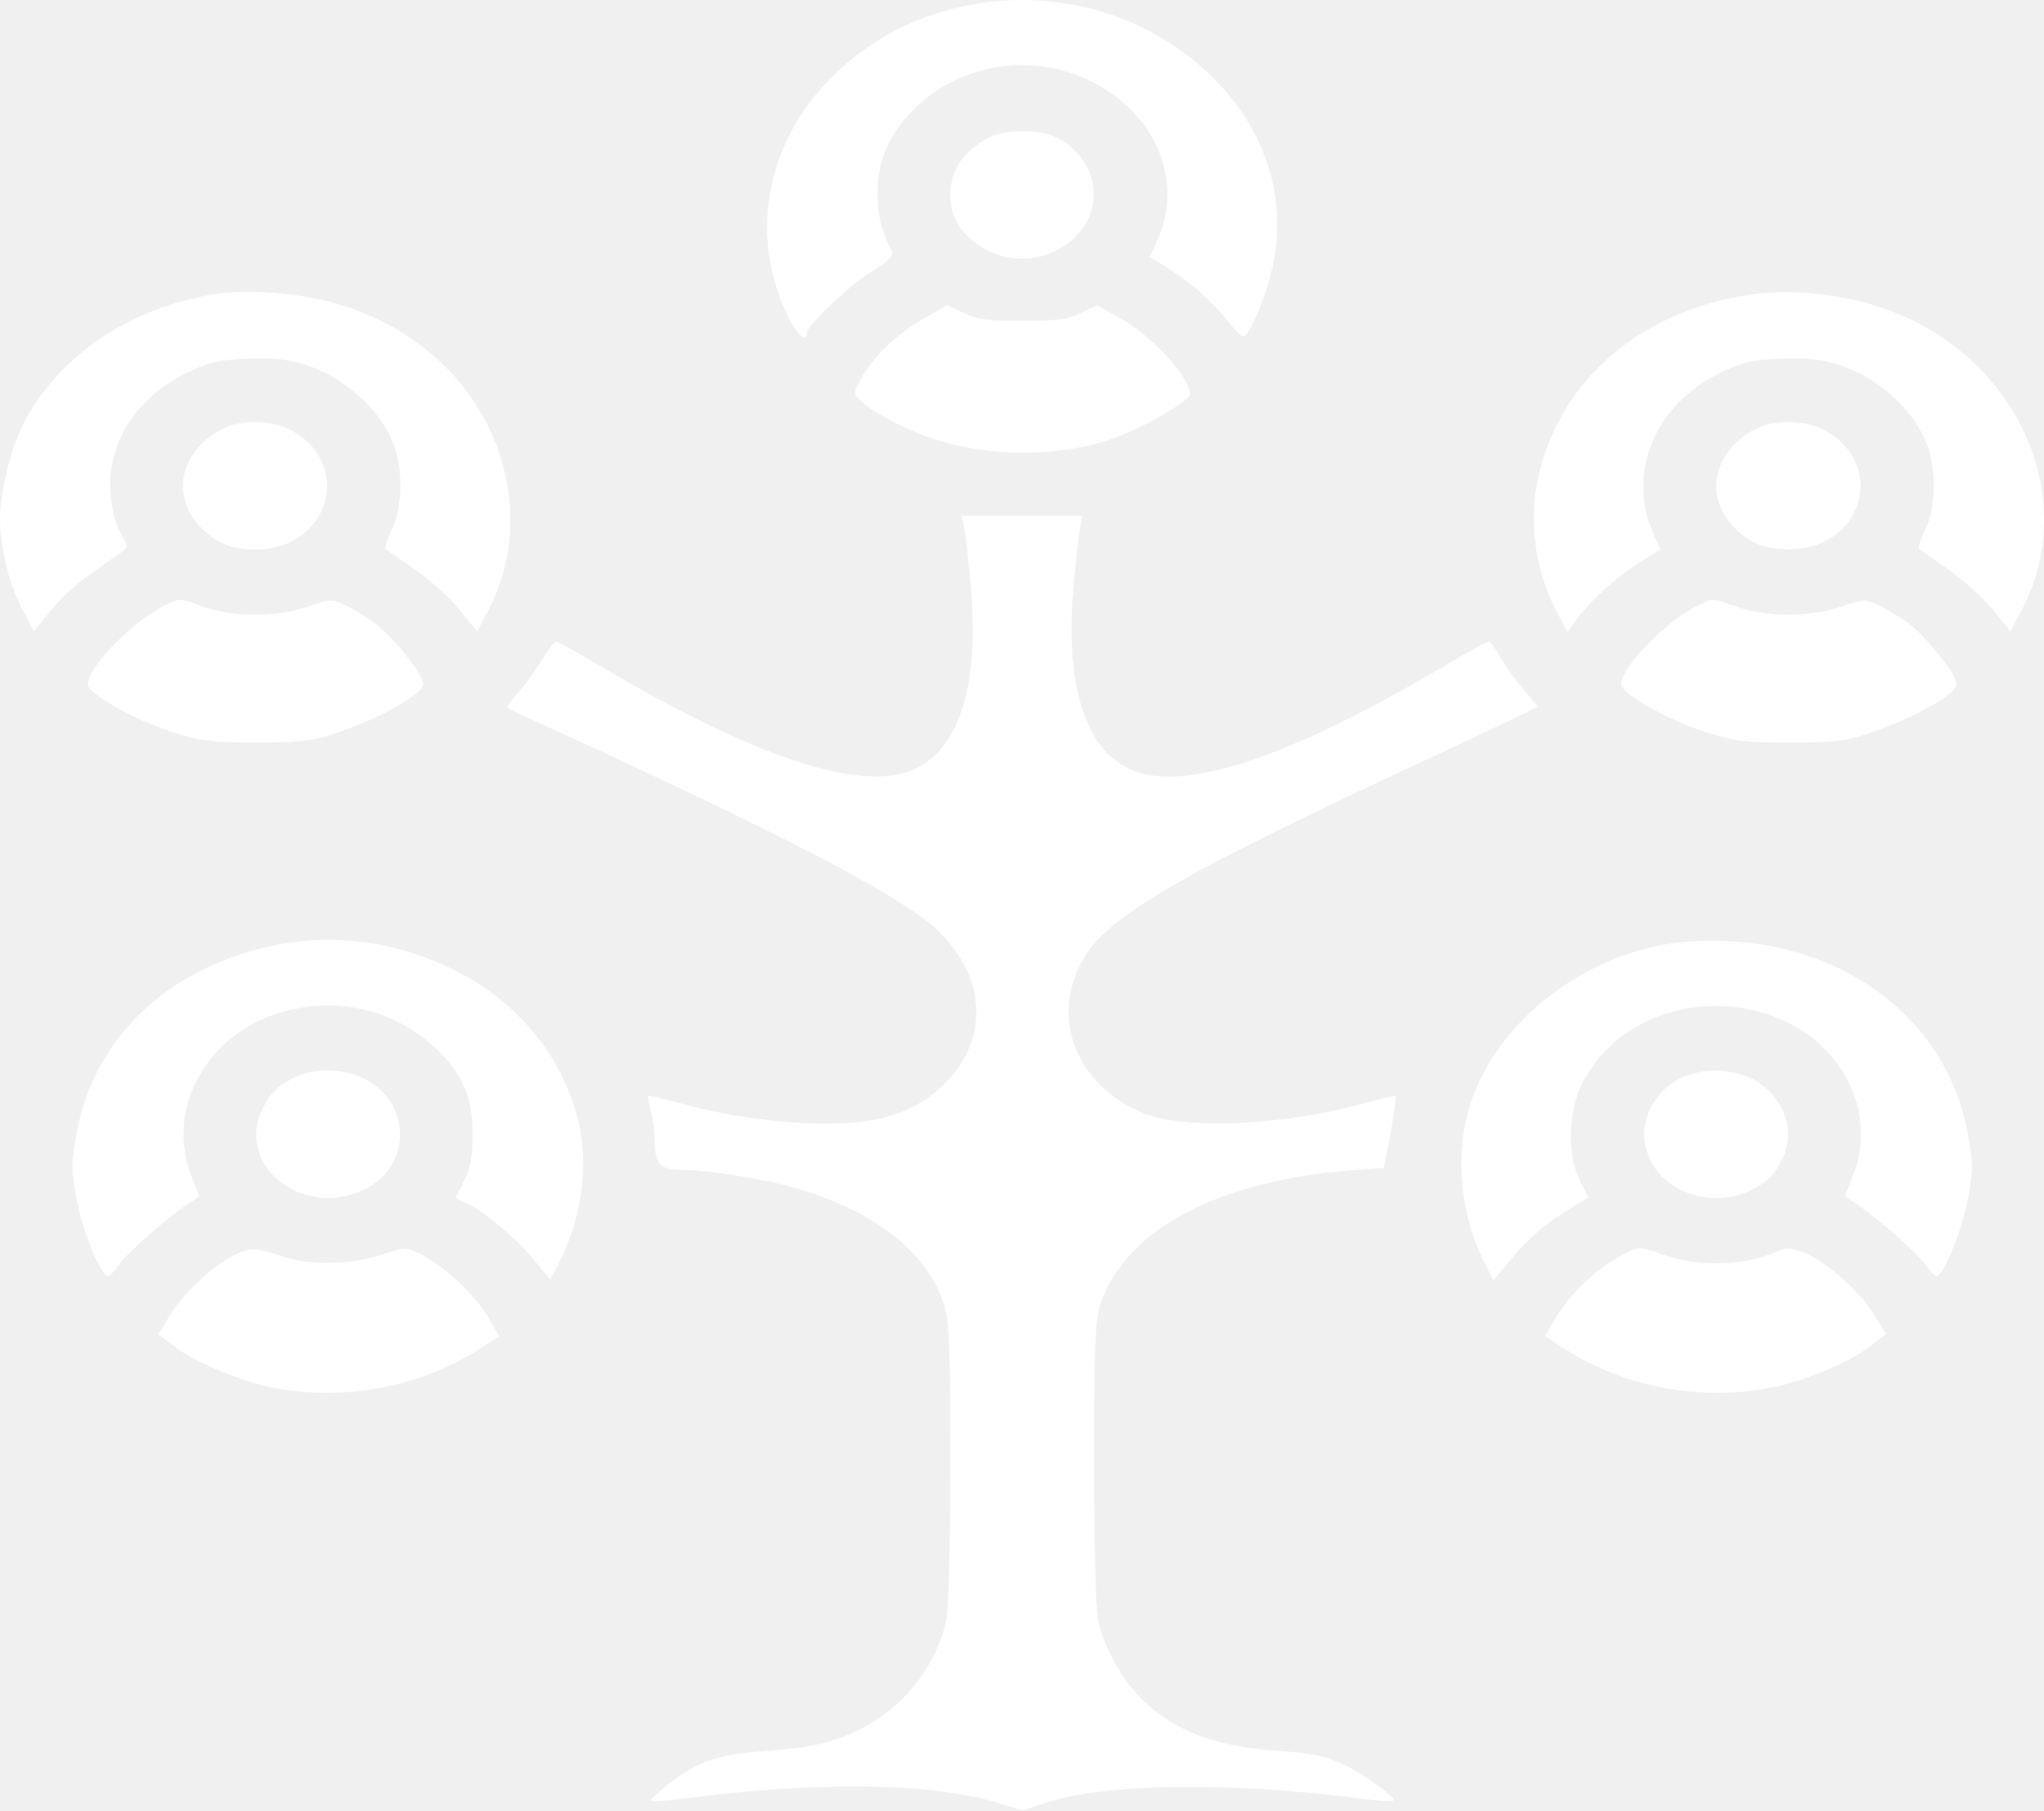
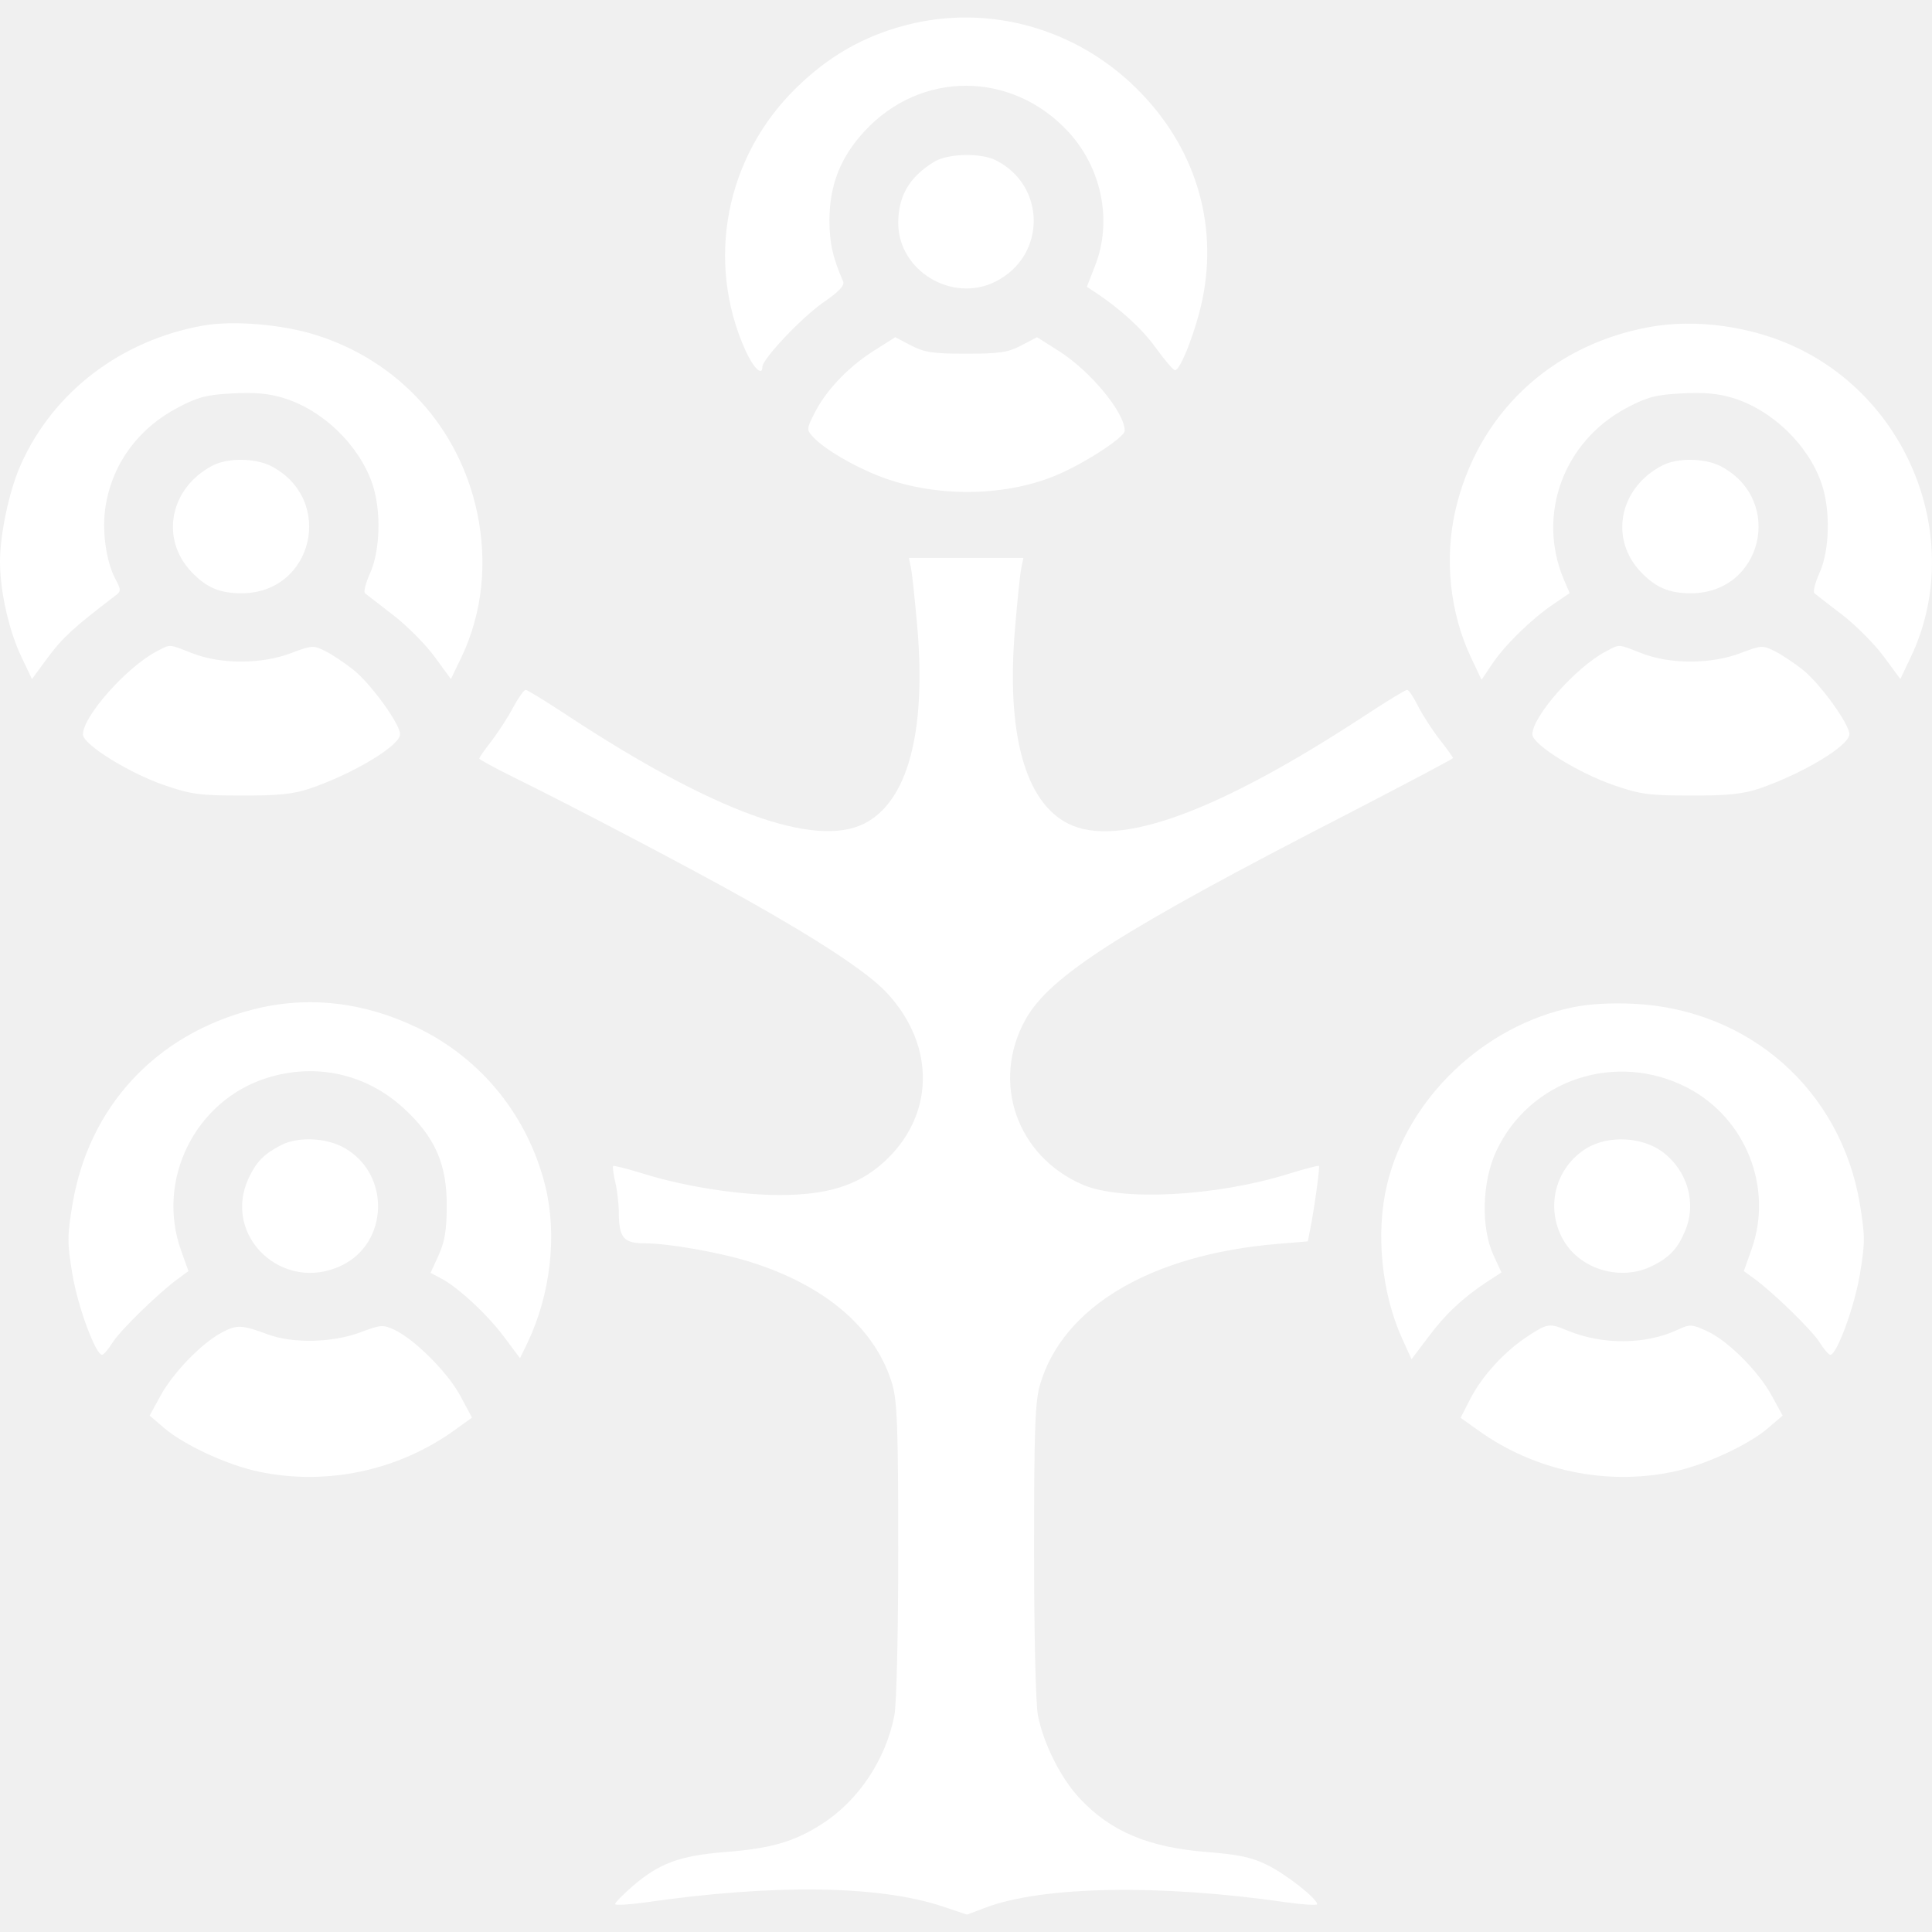
- <svg xmlns="http://www.w3.org/2000/svg" width="35" height="31" viewBox="0 0 35 31" fill="none">
-   <path fill-rule="evenodd" clip-rule="evenodd" d="M16.424 0.123C15.649 0.303 15.013 0.63 14.42 1.154C13.143 2.282 12.779 3.985 13.504 5.44C13.648 5.728 13.811 5.871 13.811 5.709C13.811 5.582 14.522 4.904 14.908 4.662C15.202 4.478 15.306 4.379 15.273 4.312C15.086 3.924 15.025 3.677 15.026 3.308C15.029 2.734 15.229 2.279 15.666 1.854C16.684 0.865 18.326 0.87 19.351 1.864C19.964 2.46 20.157 3.336 19.835 4.067L19.689 4.401L19.841 4.492C20.304 4.768 20.689 5.087 20.943 5.404C21.101 5.6 21.254 5.761 21.285 5.763C21.385 5.769 21.666 5.116 21.782 4.605C22.072 3.338 21.637 2.09 20.581 1.152C19.473 0.168 17.902 -0.221 16.424 0.123ZM16.922 2.36C16.475 2.606 16.272 2.918 16.272 3.358C16.273 4.139 17.251 4.672 18.034 4.317C18.955 3.9 18.96 2.755 18.043 2.334C17.768 2.208 17.172 2.221 16.922 2.36ZM3.675 5.036C2.192 5.276 0.969 6.116 0.379 7.3C0.17 7.719 -0.001 8.446 9.80999e-06 8.905C0.002 9.384 0.162 10.02 0.39 10.452L0.58 10.811L0.876 10.449C1.133 10.135 1.34 9.964 2.066 9.465C2.198 9.375 2.199 9.363 2.088 9.173C1.917 8.878 1.843 8.367 1.915 7.975C2.041 7.284 2.51 6.711 3.225 6.373C3.589 6.2 3.745 6.164 4.215 6.142C4.616 6.123 4.876 6.145 5.138 6.218C5.852 6.418 6.502 6.984 6.743 7.617C6.907 8.049 6.891 8.706 6.706 9.076C6.626 9.237 6.584 9.387 6.613 9.408C6.642 9.43 6.867 9.587 7.114 9.758C7.361 9.928 7.699 10.235 7.866 10.44L8.17 10.811L8.359 10.452C8.738 9.736 8.836 8.92 8.644 8.094C8.32 6.7 7.221 5.609 5.714 5.185C5.105 5.014 4.215 4.949 3.675 5.036ZM29.845 5.063C28.069 5.37 26.766 6.49 26.367 8.055C26.163 8.852 26.266 9.728 26.648 10.458L26.839 10.822L27.033 10.562C27.267 10.248 27.741 9.832 28.142 9.587L28.436 9.407L28.332 9.186C27.833 8.126 28.326 6.919 29.481 6.373C29.845 6.2 30.002 6.164 30.471 6.142C30.873 6.123 31.132 6.145 31.394 6.218C32.109 6.418 32.759 6.984 32.999 7.617C33.164 8.049 33.147 8.706 32.962 9.076C32.882 9.237 32.84 9.387 32.869 9.408C32.898 9.43 33.124 9.587 33.37 9.758C33.617 9.928 33.955 10.235 34.122 10.44L34.426 10.811L34.616 10.452C35.585 8.617 34.654 6.314 32.578 5.406C31.753 5.045 30.709 4.914 29.845 5.063ZM15.816 5.455C15.359 5.717 14.957 6.102 14.748 6.478C14.61 6.726 14.61 6.738 14.731 6.856C14.926 7.048 15.462 7.334 15.935 7.498C16.908 7.837 18.142 7.837 19.084 7.499C19.596 7.315 20.375 6.864 20.375 6.751C20.375 6.456 19.757 5.78 19.191 5.455L18.788 5.224L18.505 5.359C18.263 5.473 18.114 5.493 17.503 5.493C16.892 5.493 16.743 5.473 16.502 5.359L16.218 5.224L15.816 5.455ZM3.862 7.319C3.078 7.681 2.891 8.519 3.473 9.065C3.742 9.317 3.982 9.408 4.375 9.408C5.673 9.408 6.075 7.885 4.921 7.336C4.633 7.199 4.14 7.191 3.862 7.319ZM30.118 7.319C29.334 7.681 29.148 8.519 29.73 9.065C29.998 9.317 30.239 9.408 30.631 9.408C31.93 9.408 32.331 7.885 31.178 7.336C30.889 7.199 30.396 7.191 30.118 7.319ZM16.505 8.998C16.525 9.09 16.577 9.533 16.619 9.983C16.779 11.694 16.441 12.817 15.656 13.172C14.757 13.579 12.926 12.976 10.275 11.402C9.89 11.173 9.552 10.987 9.522 10.987C9.493 10.987 9.392 11.116 9.298 11.274C9.204 11.432 9.027 11.678 8.905 11.821C8.783 11.963 8.683 12.093 8.683 12.109C8.683 12.125 8.967 12.265 9.315 12.419C10.393 12.898 12.5 13.896 13.503 14.404C14.859 15.091 15.718 15.604 16.059 15.932C16.963 16.803 16.934 17.968 15.989 18.722C15.529 19.089 14.981 19.241 14.123 19.241C13.382 19.241 12.418 19.106 11.668 18.897C11.373 18.814 11.12 18.757 11.107 18.768C11.094 18.78 11.112 18.898 11.146 19.031C11.181 19.163 11.21 19.39 11.211 19.534C11.213 19.94 11.298 20.03 11.676 20.031C12.108 20.031 13.058 20.183 13.606 20.339C14.967 20.728 15.866 21.429 16.164 22.333C16.255 22.609 16.272 23.047 16.272 25.041C16.272 26.405 16.243 27.558 16.203 27.746C16.047 28.472 15.542 29.149 14.87 29.532C14.376 29.814 13.963 29.92 13.137 29.979C12.306 30.038 11.944 30.159 11.454 30.542C11.284 30.675 11.144 30.804 11.144 30.828C11.144 30.852 11.398 30.838 11.708 30.798C14.008 30.5 15.905 30.523 17.049 30.861L17.518 31L17.861 30.884C18.898 30.535 21.006 30.501 23.298 30.798C23.608 30.838 23.862 30.853 23.862 30.83C23.862 30.742 23.303 30.346 22.962 30.192C22.679 30.065 22.451 30.02 21.87 29.979C20.806 29.903 20.121 29.644 19.562 29.105C19.219 28.775 18.902 28.207 18.804 27.746C18.764 27.558 18.734 26.405 18.734 25.041C18.734 23.047 18.751 22.609 18.842 22.333C19.26 21.064 20.858 20.213 23.144 20.041L23.691 20L23.738 19.788C23.814 19.447 23.914 18.788 23.894 18.767C23.883 18.756 23.634 18.815 23.338 18.897C22.02 19.266 20.311 19.346 19.611 19.072C18.416 18.603 17.953 17.395 18.577 16.377C19.015 15.663 20.297 14.924 24.426 13.007C25.47 12.522 26.324 12.116 26.324 12.103C26.324 12.09 26.212 11.95 26.075 11.791C25.939 11.632 25.763 11.386 25.685 11.245C25.608 11.103 25.52 10.987 25.49 10.987C25.46 10.987 25.12 11.173 24.735 11.402C22.054 12.988 20.253 13.581 19.351 13.172C18.566 12.817 18.227 11.694 18.387 9.983C18.43 9.533 18.481 9.09 18.502 8.998L18.539 8.832H17.503H16.467L16.505 8.998ZM2.836 10.36C2.293 10.615 1.503 11.419 1.503 11.717C1.503 11.878 2.333 12.344 2.976 12.544C3.458 12.694 3.618 12.713 4.375 12.715C5.038 12.716 5.314 12.691 5.606 12.602C6.397 12.361 7.247 11.9 7.247 11.711C7.247 11.546 6.716 10.885 6.403 10.66C6.247 10.547 6.017 10.41 5.893 10.354C5.677 10.256 5.65 10.258 5.277 10.386C4.747 10.569 4.004 10.571 3.486 10.39C3.045 10.236 3.095 10.238 2.836 10.36ZM29.093 10.36C28.549 10.615 27.759 11.419 27.759 11.717C27.759 11.878 28.589 12.344 29.232 12.544C29.714 12.694 29.875 12.713 30.631 12.715C31.294 12.716 31.57 12.691 31.862 12.602C32.653 12.361 33.503 11.9 33.503 11.711C33.503 11.546 32.972 10.885 32.66 10.66C32.503 10.547 32.273 10.41 32.149 10.354C31.933 10.256 31.906 10.258 31.534 10.386C31.003 10.569 30.26 10.571 29.742 10.39C29.302 10.236 29.351 10.238 29.093 10.36ZM4.58 16.211C2.823 16.618 1.606 17.802 1.314 19.391C1.218 19.912 1.217 20.027 1.311 20.534C1.408 21.064 1.73 21.852 1.849 21.852C1.878 21.852 1.965 21.761 2.042 21.651C2.182 21.45 2.881 20.835 3.23 20.607L3.415 20.486L3.282 20.152C2.819 18.992 3.54 17.69 4.846 17.325C5.724 17.079 6.629 17.261 7.307 17.818C7.878 18.288 8.098 18.736 8.094 19.424C8.092 19.816 8.056 20.008 7.945 20.227L7.799 20.515L7.984 20.601C8.287 20.74 8.824 21.189 9.133 21.561L9.421 21.909L9.557 21.653C9.974 20.861 10.097 19.9 9.88 19.104C9.57 17.96 8.732 17.02 7.571 16.512C6.594 16.084 5.57 15.981 4.58 16.211ZM28.489 16.175C26.881 16.473 25.503 17.661 25.128 19.071C24.921 19.853 25.026 20.832 25.398 21.578L25.571 21.926L25.867 21.57C26.181 21.192 26.51 20.913 26.938 20.661L27.2 20.507L27.055 20.223C26.827 19.777 26.848 19.026 27.103 18.53C27.71 17.352 29.285 16.882 30.579 17.494C31.627 17.99 32.123 19.12 31.733 20.122L31.591 20.486L31.777 20.607C32.125 20.835 32.825 21.45 32.964 21.651C33.041 21.761 33.128 21.852 33.157 21.852C33.276 21.852 33.598 21.064 33.695 20.534C33.789 20.027 33.788 19.911 33.693 19.394C33.35 17.53 31.691 16.206 29.588 16.116C29.188 16.098 28.785 16.12 28.489 16.175ZM5.093 18.427C4.785 18.569 4.642 18.7 4.504 18.968C4.016 19.911 5.123 20.852 6.184 20.396C7.04 20.028 7.079 18.908 6.25 18.477C5.918 18.304 5.406 18.282 5.093 18.427ZM28.75 18.475C28.168 18.792 27.983 19.464 28.332 19.992C28.646 20.468 29.375 20.654 29.933 20.401C30.247 20.259 30.39 20.121 30.526 19.833C30.741 19.378 30.573 18.847 30.118 18.539C29.751 18.291 29.14 18.262 28.75 18.475ZM4.019 21.488C3.657 21.661 3.142 22.139 2.911 22.519L2.711 22.845L2.979 23.051C3.343 23.331 4.131 23.659 4.695 23.765C5.915 23.994 7.208 23.747 8.224 23.09L8.551 22.879L8.332 22.514C8.102 22.131 7.511 21.6 7.139 21.443C6.939 21.358 6.893 21.361 6.521 21.488C6.022 21.657 5.301 21.671 4.854 21.52C4.381 21.361 4.292 21.358 4.019 21.488ZM27.676 21.549C27.259 21.795 26.85 22.197 26.635 22.573L26.459 22.881L26.785 23.092C27.798 23.747 29.092 23.994 30.311 23.765C30.875 23.659 31.663 23.331 32.027 23.051L32.295 22.845L32.096 22.518C31.849 22.114 31.283 21.608 30.908 21.458C30.645 21.353 30.611 21.352 30.396 21.443C29.816 21.688 29.04 21.695 28.404 21.459C28.067 21.334 28.036 21.338 27.676 21.549Z" fill="white" />
+ <svg xmlns="http://www.w3.org/2000/svg" width="13" height="13" viewBox="0 0 13 13" fill="none">
+   <mask id="path-1-inside-1_260_9937" fill="white">
+     <path fill-rule="evenodd" clip-rule="evenodd" d="M6.1 0.168C5.813 0.242 5.576 0.377 5.356 0.593C4.882 1.057 4.746 1.758 5.016 2.358C5.069 2.476 5.13 2.535 5.13 2.468C5.13 2.416 5.394 2.137 5.537 2.037C5.646 1.962 5.685 1.921 5.673 1.893C5.603 1.733 5.581 1.632 5.581 1.48C5.582 1.244 5.656 1.056 5.819 0.881C6.197 0.474 6.807 0.476 7.187 0.885C7.415 1.131 7.487 1.491 7.367 1.792L7.313 1.93L7.37 1.967C7.541 2.081 7.685 2.212 7.779 2.343C7.837 2.423 7.894 2.49 7.906 2.491C7.943 2.493 8.047 2.224 8.091 2.014C8.198 1.492 8.037 0.978 7.644 0.592C7.233 0.187 6.649 0.027 6.1 0.168ZM6.285 1.089C6.119 1.191 6.044 1.319 6.044 1.5C6.044 1.822 6.407 2.041 6.698 1.895C7.04 1.724 7.042 1.252 6.702 1.079C6.6 1.027 6.378 1.032 6.285 1.089ZM1.365 2.191C0.814 2.29 0.36 2.636 0.141 3.124C0.063 3.296 -0.001 3.596 3.64371e-06 3.785C0.001 3.982 0.06 4.244 0.145 4.422L0.215 4.569L0.325 4.42C0.421 4.291 0.498 4.22 0.767 4.015C0.817 3.978 0.817 3.973 0.776 3.895C0.712 3.773 0.684 3.563 0.711 3.402C0.758 3.117 0.932 2.881 1.198 2.742C1.333 2.671 1.391 2.656 1.566 2.647C1.715 2.639 1.811 2.648 1.908 2.678C2.174 2.76 2.415 2.994 2.505 3.254C2.566 3.432 2.559 3.702 2.491 3.855C2.461 3.921 2.445 3.983 2.456 3.992C2.467 4.001 2.551 4.065 2.642 4.136C2.734 4.206 2.86 4.332 2.922 4.416L3.034 4.569L3.105 4.422C3.245 4.127 3.282 3.791 3.211 3.45C3.09 2.877 2.682 2.427 2.122 2.253C1.896 2.182 1.566 2.155 1.365 2.191ZM11.085 2.203C10.426 2.329 9.942 2.79 9.793 3.434C9.718 3.763 9.756 4.123 9.898 4.424L9.969 4.574L10.041 4.467C10.128 4.338 10.304 4.166 10.453 4.065L10.562 3.991L10.523 3.9C10.338 3.464 10.521 2.967 10.95 2.742C11.085 2.671 11.143 2.656 11.318 2.647C11.467 2.639 11.563 2.648 11.661 2.678C11.926 2.76 12.168 2.994 12.257 3.254C12.318 3.432 12.312 3.702 12.243 3.855C12.213 3.921 12.198 3.983 12.209 3.992C12.219 4.001 12.303 4.065 12.395 4.136C12.486 4.206 12.612 4.332 12.674 4.416L12.787 4.569L12.857 4.422C13.217 3.666 12.872 2.718 12.1 2.344C11.794 2.195 11.406 2.141 11.085 2.203ZM5.874 2.364C5.705 2.472 5.555 2.63 5.478 2.785C5.427 2.887 5.427 2.892 5.472 2.941C5.544 3.02 5.743 3.137 5.919 3.205C6.28 3.345 6.739 3.345 7.088 3.206C7.279 3.13 7.568 2.944 7.568 2.898C7.568 2.776 7.338 2.498 7.128 2.364L6.978 2.269L6.873 2.324C6.784 2.371 6.728 2.38 6.501 2.38C6.274 2.38 6.219 2.371 6.129 2.324L6.024 2.269L5.874 2.364ZM1.434 3.131C1.143 3.28 1.074 3.625 1.29 3.85C1.39 3.954 1.479 3.992 1.625 3.992C2.107 3.992 2.256 3.365 1.828 3.138C1.721 3.082 1.538 3.079 1.434 3.131ZM11.187 3.131C10.896 3.28 10.826 3.625 11.042 3.85C11.142 3.954 11.232 3.992 11.377 3.992C11.86 3.992 12.009 3.365 11.58 3.138C11.473 3.082 11.29 3.079 11.187 3.131ZM6.13 3.823C6.138 3.861 6.157 4.043 6.173 4.228C6.232 4.933 6.106 5.395 5.815 5.542C5.481 5.709 4.801 5.461 3.816 4.813C3.674 4.719 3.548 4.642 3.537 4.642C3.526 4.642 3.488 4.695 3.453 4.76C3.419 4.825 3.353 4.926 3.308 4.985C3.262 5.044 3.225 5.097 3.225 5.104C3.225 5.111 3.331 5.168 3.46 5.232C3.86 5.429 4.643 5.84 5.015 6.049C5.519 6.332 5.838 6.543 5.965 6.678C6.301 7.037 6.29 7.516 5.939 7.827C5.768 7.978 5.565 8.041 5.246 8.041C4.971 8.041 4.613 7.985 4.334 7.899C4.224 7.865 4.13 7.841 4.126 7.846C4.121 7.851 4.127 7.899 4.14 7.954C4.153 8.009 4.164 8.102 4.164 8.161C4.165 8.328 4.196 8.366 4.337 8.366C4.497 8.366 4.85 8.428 5.054 8.493C5.559 8.653 5.893 8.941 6.004 9.314C6.037 9.428 6.044 9.608 6.044 10.429C6.044 10.99 6.033 11.466 6.018 11.543C5.96 11.842 5.773 12.121 5.523 12.278C5.34 12.394 5.186 12.438 4.879 12.462C4.571 12.487 4.436 12.537 4.254 12.694C4.191 12.749 4.139 12.802 4.139 12.812C4.139 12.822 4.234 12.816 4.349 12.8C5.203 12.677 5.908 12.686 6.333 12.825L6.507 12.883L6.634 12.835C7.019 12.691 7.802 12.677 8.654 12.8C8.769 12.816 8.863 12.822 8.863 12.813C8.863 12.776 8.656 12.613 8.529 12.55C8.424 12.498 8.339 12.479 8.123 12.462C7.728 12.431 7.474 12.324 7.266 12.102C7.138 11.966 7.021 11.732 6.984 11.543C6.969 11.466 6.958 10.99 6.958 10.429C6.958 9.608 6.965 9.428 6.999 9.314C7.154 8.791 7.747 8.441 8.596 8.37L8.8 8.353L8.817 8.266C8.845 8.125 8.882 7.854 8.875 7.845C8.871 7.841 8.778 7.865 8.669 7.899C8.179 8.051 7.544 8.084 7.284 7.971C6.84 7.778 6.668 7.28 6.9 6.861C7.063 6.567 7.539 6.263 9.073 5.474C9.46 5.274 9.777 5.106 9.777 5.101C9.777 5.096 9.736 5.038 9.685 4.973C9.634 4.908 9.569 4.806 9.54 4.748C9.511 4.689 9.479 4.642 9.468 4.642C9.457 4.642 9.33 4.719 9.187 4.813C8.192 5.466 7.522 5.71 7.187 5.542C6.896 5.395 6.77 4.933 6.83 4.228C6.845 4.043 6.864 3.861 6.872 3.823L6.886 3.754H6.501H6.116L6.13 3.823ZM1.054 4.383C0.852 4.489 0.558 4.82 0.558 4.942C0.558 5.009 0.867 5.201 1.105 5.283C1.284 5.345 1.344 5.353 1.625 5.353C1.871 5.354 1.974 5.343 2.082 5.307C2.376 5.207 2.692 5.018 2.692 4.94C2.692 4.872 2.495 4.6 2.378 4.507C2.32 4.461 2.235 4.404 2.189 4.381C2.109 4.341 2.099 4.342 1.96 4.394C1.763 4.47 1.487 4.471 1.295 4.396C1.131 4.332 1.15 4.333 1.054 4.383ZM10.806 4.383C10.604 4.489 10.311 4.82 10.311 4.942C10.311 5.009 10.619 5.201 10.858 5.283C11.037 5.345 11.096 5.353 11.377 5.353C11.623 5.354 11.726 5.343 11.835 5.307C12.128 5.207 12.444 5.018 12.444 4.94C12.444 4.872 12.247 4.6 12.131 4.507C12.073 4.461 11.987 4.404 11.941 4.381C11.861 4.341 11.851 4.342 11.713 4.394C11.515 4.47 11.239 4.471 11.047 4.396C10.883 4.332 10.902 4.333 10.806 4.383ZM1.701 6.793C1.048 6.96 0.597 7.448 0.488 8.102C0.452 8.317 0.452 8.364 0.487 8.573C0.523 8.791 0.643 9.116 0.687 9.116C0.698 9.116 0.73 9.078 0.758 9.033C0.81 8.95 1.07 8.697 1.2 8.603L1.268 8.553L1.219 8.416C1.047 7.938 1.315 7.402 1.8 7.252C2.126 7.151 2.462 7.225 2.714 7.455C2.926 7.648 3.008 7.833 3.006 8.116C3.006 8.277 2.992 8.357 2.951 8.447L2.897 8.565L2.966 8.601C3.078 8.658 3.278 8.843 3.392 8.996L3.499 9.139L3.55 9.034C3.705 8.708 3.75 8.312 3.67 7.984C3.554 7.513 3.243 7.126 2.812 6.917C2.449 6.741 2.069 6.698 1.701 6.793ZM10.582 6.778C9.985 6.901 9.472 7.39 9.333 7.971C9.256 8.293 9.295 8.696 9.433 9.003L9.498 9.146L9.608 9C9.724 8.844 9.847 8.729 10.006 8.625L10.103 8.562L10.049 8.445C9.964 8.261 9.972 7.952 10.067 7.748C10.292 7.263 10.877 7.069 11.358 7.321C11.747 7.525 11.932 7.991 11.787 8.403L11.734 8.553L11.803 8.603C11.932 8.697 12.192 8.95 12.244 9.033C12.272 9.078 12.305 9.116 12.316 9.116C12.36 9.116 12.479 8.791 12.515 8.573C12.55 8.364 12.55 8.317 12.515 8.103C12.387 7.336 11.771 6.791 10.99 6.754C10.841 6.747 10.691 6.755 10.582 6.778ZM1.892 7.705C1.777 7.764 1.724 7.818 1.673 7.928C1.492 8.317 1.903 8.704 2.297 8.516C2.615 8.365 2.629 7.904 2.321 7.726C2.198 7.655 2.008 7.646 1.892 7.705ZM10.678 7.725C10.462 7.856 10.394 8.132 10.523 8.35C10.64 8.546 10.911 8.622 11.118 8.518C11.234 8.46 11.288 8.403 11.338 8.284C11.418 8.097 11.356 7.878 11.187 7.751C11.05 7.649 10.823 7.638 10.678 7.725ZM1.493 8.966C1.358 9.037 1.167 9.234 1.081 9.39L1.007 9.525L1.106 9.61C1.242 9.725 1.534 9.86 1.744 9.903C2.197 9.998 2.677 9.896 3.055 9.626L3.176 9.539L3.095 9.388C3.009 9.231 2.79 9.012 2.652 8.947C2.577 8.912 2.56 8.914 2.422 8.966C2.237 9.035 1.969 9.041 1.803 8.979C1.627 8.914 1.594 8.912 1.493 8.966ZM10.28 8.991C10.125 9.092 9.973 9.258 9.893 9.413L9.828 9.54L9.949 9.626C10.325 9.896 10.806 9.998 11.258 9.903C11.468 9.86 11.761 9.725 11.896 9.61L11.995 9.525L11.921 9.39C11.83 9.223 11.62 9.015 11.48 8.954C11.383 8.91 11.37 8.91 11.29 8.947C11.075 9.048 10.786 9.051 10.55 8.954C10.425 8.902 10.413 8.904 10.28 8.991Z" />
+   </mask>
+   <path fill-rule="evenodd" clip-rule="evenodd" d="M6.1 0.168C5.813 0.242 5.576 0.377 5.356 0.593C4.882 1.057 4.746 1.758 5.016 2.358C5.069 2.476 5.13 2.535 5.13 2.468C5.13 2.416 5.394 2.137 5.537 2.037C5.646 1.962 5.685 1.921 5.673 1.893C5.603 1.733 5.581 1.632 5.581 1.48C5.582 1.244 5.656 1.056 5.819 0.881C6.197 0.474 6.807 0.476 7.187 0.885C7.415 1.131 7.487 1.491 7.367 1.792L7.313 1.93L7.37 1.967C7.541 2.081 7.685 2.212 7.779 2.343C7.837 2.423 7.894 2.49 7.906 2.491C7.943 2.493 8.047 2.224 8.091 2.014C8.198 1.492 8.037 0.978 7.644 0.592C7.233 0.187 6.649 0.027 6.1 0.168ZM6.285 1.089C6.119 1.191 6.044 1.319 6.044 1.5C6.044 1.822 6.407 2.041 6.698 1.895C7.04 1.724 7.042 1.252 6.702 1.079C6.6 1.027 6.378 1.032 6.285 1.089ZM1.365 2.191C0.814 2.29 0.36 2.636 0.141 3.124C0.063 3.296 -0.001 3.596 3.64371e-06 3.785C0.001 3.982 0.06 4.244 0.145 4.422L0.215 4.569L0.325 4.42C0.421 4.291 0.498 4.22 0.767 4.015C0.817 3.978 0.817 3.973 0.776 3.895C0.712 3.773 0.684 3.563 0.711 3.402C0.758 3.117 0.932 2.881 1.198 2.742C1.333 2.671 1.391 2.656 1.566 2.647C1.715 2.639 1.811 2.648 1.908 2.678C2.174 2.76 2.415 2.994 2.505 3.254C2.566 3.432 2.559 3.702 2.491 3.855C2.461 3.921 2.445 3.983 2.456 3.992C2.467 4.001 2.551 4.065 2.642 4.136C2.734 4.206 2.86 4.332 2.922 4.416L3.034 4.569L3.105 4.422C3.245 4.127 3.282 3.791 3.211 3.45C3.09 2.877 2.682 2.427 2.122 2.253C1.896 2.182 1.566 2.155 1.365 2.191ZM11.085 2.203C10.426 2.329 9.942 2.79 9.793 3.434C9.718 3.763 9.756 4.123 9.898 4.424L9.969 4.574L10.041 4.467C10.128 4.338 10.304 4.166 10.453 4.065L10.562 3.991L10.523 3.9C10.338 3.464 10.521 2.967 10.95 2.742C11.085 2.671 11.143 2.656 11.318 2.647C11.467 2.639 11.563 2.648 11.661 2.678C11.926 2.76 12.168 2.994 12.257 3.254C12.318 3.432 12.312 3.702 12.243 3.855C12.213 3.921 12.198 3.983 12.209 3.992C12.219 4.001 12.303 4.065 12.395 4.136C12.486 4.206 12.612 4.332 12.674 4.416L12.787 4.569L12.857 4.422C13.217 3.666 12.872 2.718 12.1 2.344C11.794 2.195 11.406 2.141 11.085 2.203ZM5.874 2.364C5.705 2.472 5.555 2.63 5.478 2.785C5.427 2.887 5.427 2.892 5.472 2.941C5.544 3.02 5.743 3.137 5.919 3.205C6.28 3.345 6.739 3.345 7.088 3.206C7.279 3.13 7.568 2.944 7.568 2.898C7.568 2.776 7.338 2.498 7.128 2.364L6.978 2.269L6.873 2.324C6.784 2.371 6.728 2.38 6.501 2.38C6.274 2.38 6.219 2.371 6.129 2.324L6.024 2.269L5.874 2.364ZM1.434 3.131C1.143 3.28 1.074 3.625 1.29 3.85C1.39 3.954 1.479 3.992 1.625 3.992C2.107 3.992 2.256 3.365 1.828 3.138C1.721 3.082 1.538 3.079 1.434 3.131ZM11.187 3.131C10.896 3.28 10.826 3.625 11.042 3.85C11.142 3.954 11.232 3.992 11.377 3.992C11.86 3.992 12.009 3.365 11.58 3.138C11.473 3.082 11.29 3.079 11.187 3.131ZM6.13 3.823C6.138 3.861 6.157 4.043 6.173 4.228C6.232 4.933 6.106 5.395 5.815 5.542C5.481 5.709 4.801 5.461 3.816 4.813C3.674 4.719 3.548 4.642 3.537 4.642C3.526 4.642 3.488 4.695 3.453 4.76C3.419 4.825 3.353 4.926 3.308 4.985C3.262 5.044 3.225 5.097 3.225 5.104C3.225 5.111 3.331 5.168 3.46 5.232C3.86 5.429 4.643 5.84 5.015 6.049C5.519 6.332 5.838 6.543 5.965 6.678C6.301 7.037 6.29 7.516 5.939 7.827C5.768 7.978 5.565 8.041 5.246 8.041C4.971 8.041 4.613 7.985 4.334 7.899C4.224 7.865 4.13 7.841 4.126 7.846C4.121 7.851 4.127 7.899 4.14 7.954C4.153 8.009 4.164 8.102 4.164 8.161C4.165 8.328 4.196 8.366 4.337 8.366C4.497 8.366 4.85 8.428 5.054 8.493C5.559 8.653 5.893 8.941 6.004 9.314C6.037 9.428 6.044 9.608 6.044 10.429C6.044 10.99 6.033 11.466 6.018 11.543C5.96 11.842 5.773 12.121 5.523 12.278C5.34 12.394 5.186 12.438 4.879 12.462C4.571 12.487 4.436 12.537 4.254 12.694C4.191 12.749 4.139 12.802 4.139 12.812C4.139 12.822 4.234 12.816 4.349 12.8C5.203 12.677 5.908 12.686 6.333 12.825L6.507 12.883L6.634 12.835C7.019 12.691 7.802 12.677 8.654 12.8C8.769 12.816 8.863 12.822 8.863 12.813C8.863 12.776 8.656 12.613 8.529 12.55C8.424 12.498 8.339 12.479 8.123 12.462C7.728 12.431 7.474 12.324 7.266 12.102C7.138 11.966 7.021 11.732 6.984 11.543C6.969 11.466 6.958 10.99 6.958 10.429C6.958 9.608 6.965 9.428 6.999 9.314C7.154 8.791 7.747 8.441 8.596 8.37L8.8 8.353L8.817 8.266C8.845 8.125 8.882 7.854 8.875 7.845C8.871 7.841 8.778 7.865 8.669 7.899C8.179 8.051 7.544 8.084 7.284 7.971C6.84 7.778 6.668 7.28 6.9 6.861C7.063 6.567 7.539 6.263 9.073 5.474C9.46 5.274 9.777 5.106 9.777 5.101C9.777 5.096 9.736 5.038 9.685 4.973C9.634 4.908 9.569 4.806 9.54 4.748C9.511 4.689 9.479 4.642 9.468 4.642C9.457 4.642 9.33 4.719 9.187 4.813C8.192 5.466 7.522 5.71 7.187 5.542C6.896 5.395 6.77 4.933 6.83 4.228C6.845 4.043 6.864 3.861 6.872 3.823L6.886 3.754H6.501H6.116L6.13 3.823ZM1.054 4.383C0.852 4.489 0.558 4.82 0.558 4.942C0.558 5.009 0.867 5.201 1.105 5.283C1.284 5.345 1.344 5.353 1.625 5.353C1.871 5.354 1.974 5.343 2.082 5.307C2.376 5.207 2.692 5.018 2.692 4.94C2.692 4.872 2.495 4.6 2.378 4.507C2.32 4.461 2.235 4.404 2.189 4.381C2.109 4.341 2.099 4.342 1.96 4.394C1.763 4.47 1.487 4.471 1.295 4.396C1.131 4.332 1.15 4.333 1.054 4.383ZM10.806 4.383C10.604 4.489 10.311 4.82 10.311 4.942C10.311 5.009 10.619 5.201 10.858 5.283C11.037 5.345 11.096 5.353 11.377 5.353C11.623 5.354 11.726 5.343 11.835 5.307C12.128 5.207 12.444 5.018 12.444 4.94C12.444 4.872 12.247 4.6 12.131 4.507C12.073 4.461 11.987 4.404 11.941 4.381C11.861 4.341 11.851 4.342 11.713 4.394C11.515 4.47 11.239 4.471 11.047 4.396C10.883 4.332 10.902 4.333 10.806 4.383ZM1.701 6.793C1.048 6.96 0.597 7.448 0.488 8.102C0.452 8.317 0.452 8.364 0.487 8.573C0.523 8.791 0.643 9.116 0.687 9.116C0.698 9.116 0.73 9.078 0.758 9.033C0.81 8.95 1.07 8.697 1.2 8.603L1.268 8.553L1.219 8.416C1.047 7.938 1.315 7.402 1.8 7.252C2.126 7.151 2.462 7.225 2.714 7.455C2.926 7.648 3.008 7.833 3.006 8.116C3.006 8.277 2.992 8.357 2.951 8.447L2.897 8.565L2.966 8.601C3.078 8.658 3.278 8.843 3.392 8.996L3.499 9.139L3.55 9.034C3.705 8.708 3.75 8.312 3.67 7.984C3.554 7.513 3.243 7.126 2.812 6.917C2.449 6.741 2.069 6.698 1.701 6.793ZM10.582 6.778C9.985 6.901 9.472 7.39 9.333 7.971C9.256 8.293 9.295 8.696 9.433 9.003L9.498 9.146L9.608 9C9.724 8.844 9.847 8.729 10.006 8.625L10.103 8.562L10.049 8.445C9.964 8.261 9.972 7.952 10.067 7.748C10.292 7.263 10.877 7.069 11.358 7.321C11.747 7.525 11.932 7.991 11.787 8.403L11.734 8.553L11.803 8.603C11.932 8.697 12.192 8.95 12.244 9.033C12.272 9.078 12.305 9.116 12.316 9.116C12.36 9.116 12.479 8.791 12.515 8.573C12.55 8.364 12.55 8.317 12.515 8.103C12.387 7.336 11.771 6.791 10.99 6.754C10.841 6.747 10.691 6.755 10.582 6.778ZM1.892 7.705C1.777 7.764 1.724 7.818 1.673 7.928C1.492 8.317 1.903 8.704 2.297 8.516C2.615 8.365 2.629 7.904 2.321 7.726C2.198 7.655 2.008 7.646 1.892 7.705ZM10.678 7.725C10.462 7.856 10.394 8.132 10.523 8.35C10.64 8.546 10.911 8.622 11.118 8.518C11.234 8.46 11.288 8.403 11.338 8.284C11.418 8.097 11.356 7.878 11.187 7.751C11.05 7.649 10.823 7.638 10.678 7.725ZM1.493 8.966C1.358 9.037 1.167 9.234 1.081 9.39L1.007 9.525L1.106 9.61C1.242 9.725 1.534 9.86 1.744 9.903C2.197 9.998 2.677 9.896 3.055 9.626L3.176 9.539L3.095 9.388C3.009 9.231 2.79 9.012 2.652 8.947C2.577 8.912 2.56 8.914 2.422 8.966C2.237 9.035 1.969 9.041 1.803 8.979C1.627 8.914 1.594 8.912 1.493 8.966ZM10.28 8.991C10.125 9.092 9.973 9.258 9.893 9.413L9.828 9.54L9.949 9.626C10.325 9.896 10.806 9.998 11.258 9.903C11.468 9.86 11.761 9.725 11.896 9.61L11.995 9.525L11.921 9.39C11.83 9.223 11.62 9.015 11.48 8.954C11.383 8.91 11.37 8.91 11.29 8.947C11.075 9.048 10.786 9.051 10.55 8.954C10.425 8.902 10.413 8.904 10.28 8.991Z" fill="white" stroke="white" stroke-width="0.2" mask="url(#path-1-inside-1_260_9937)" />
</svg>
